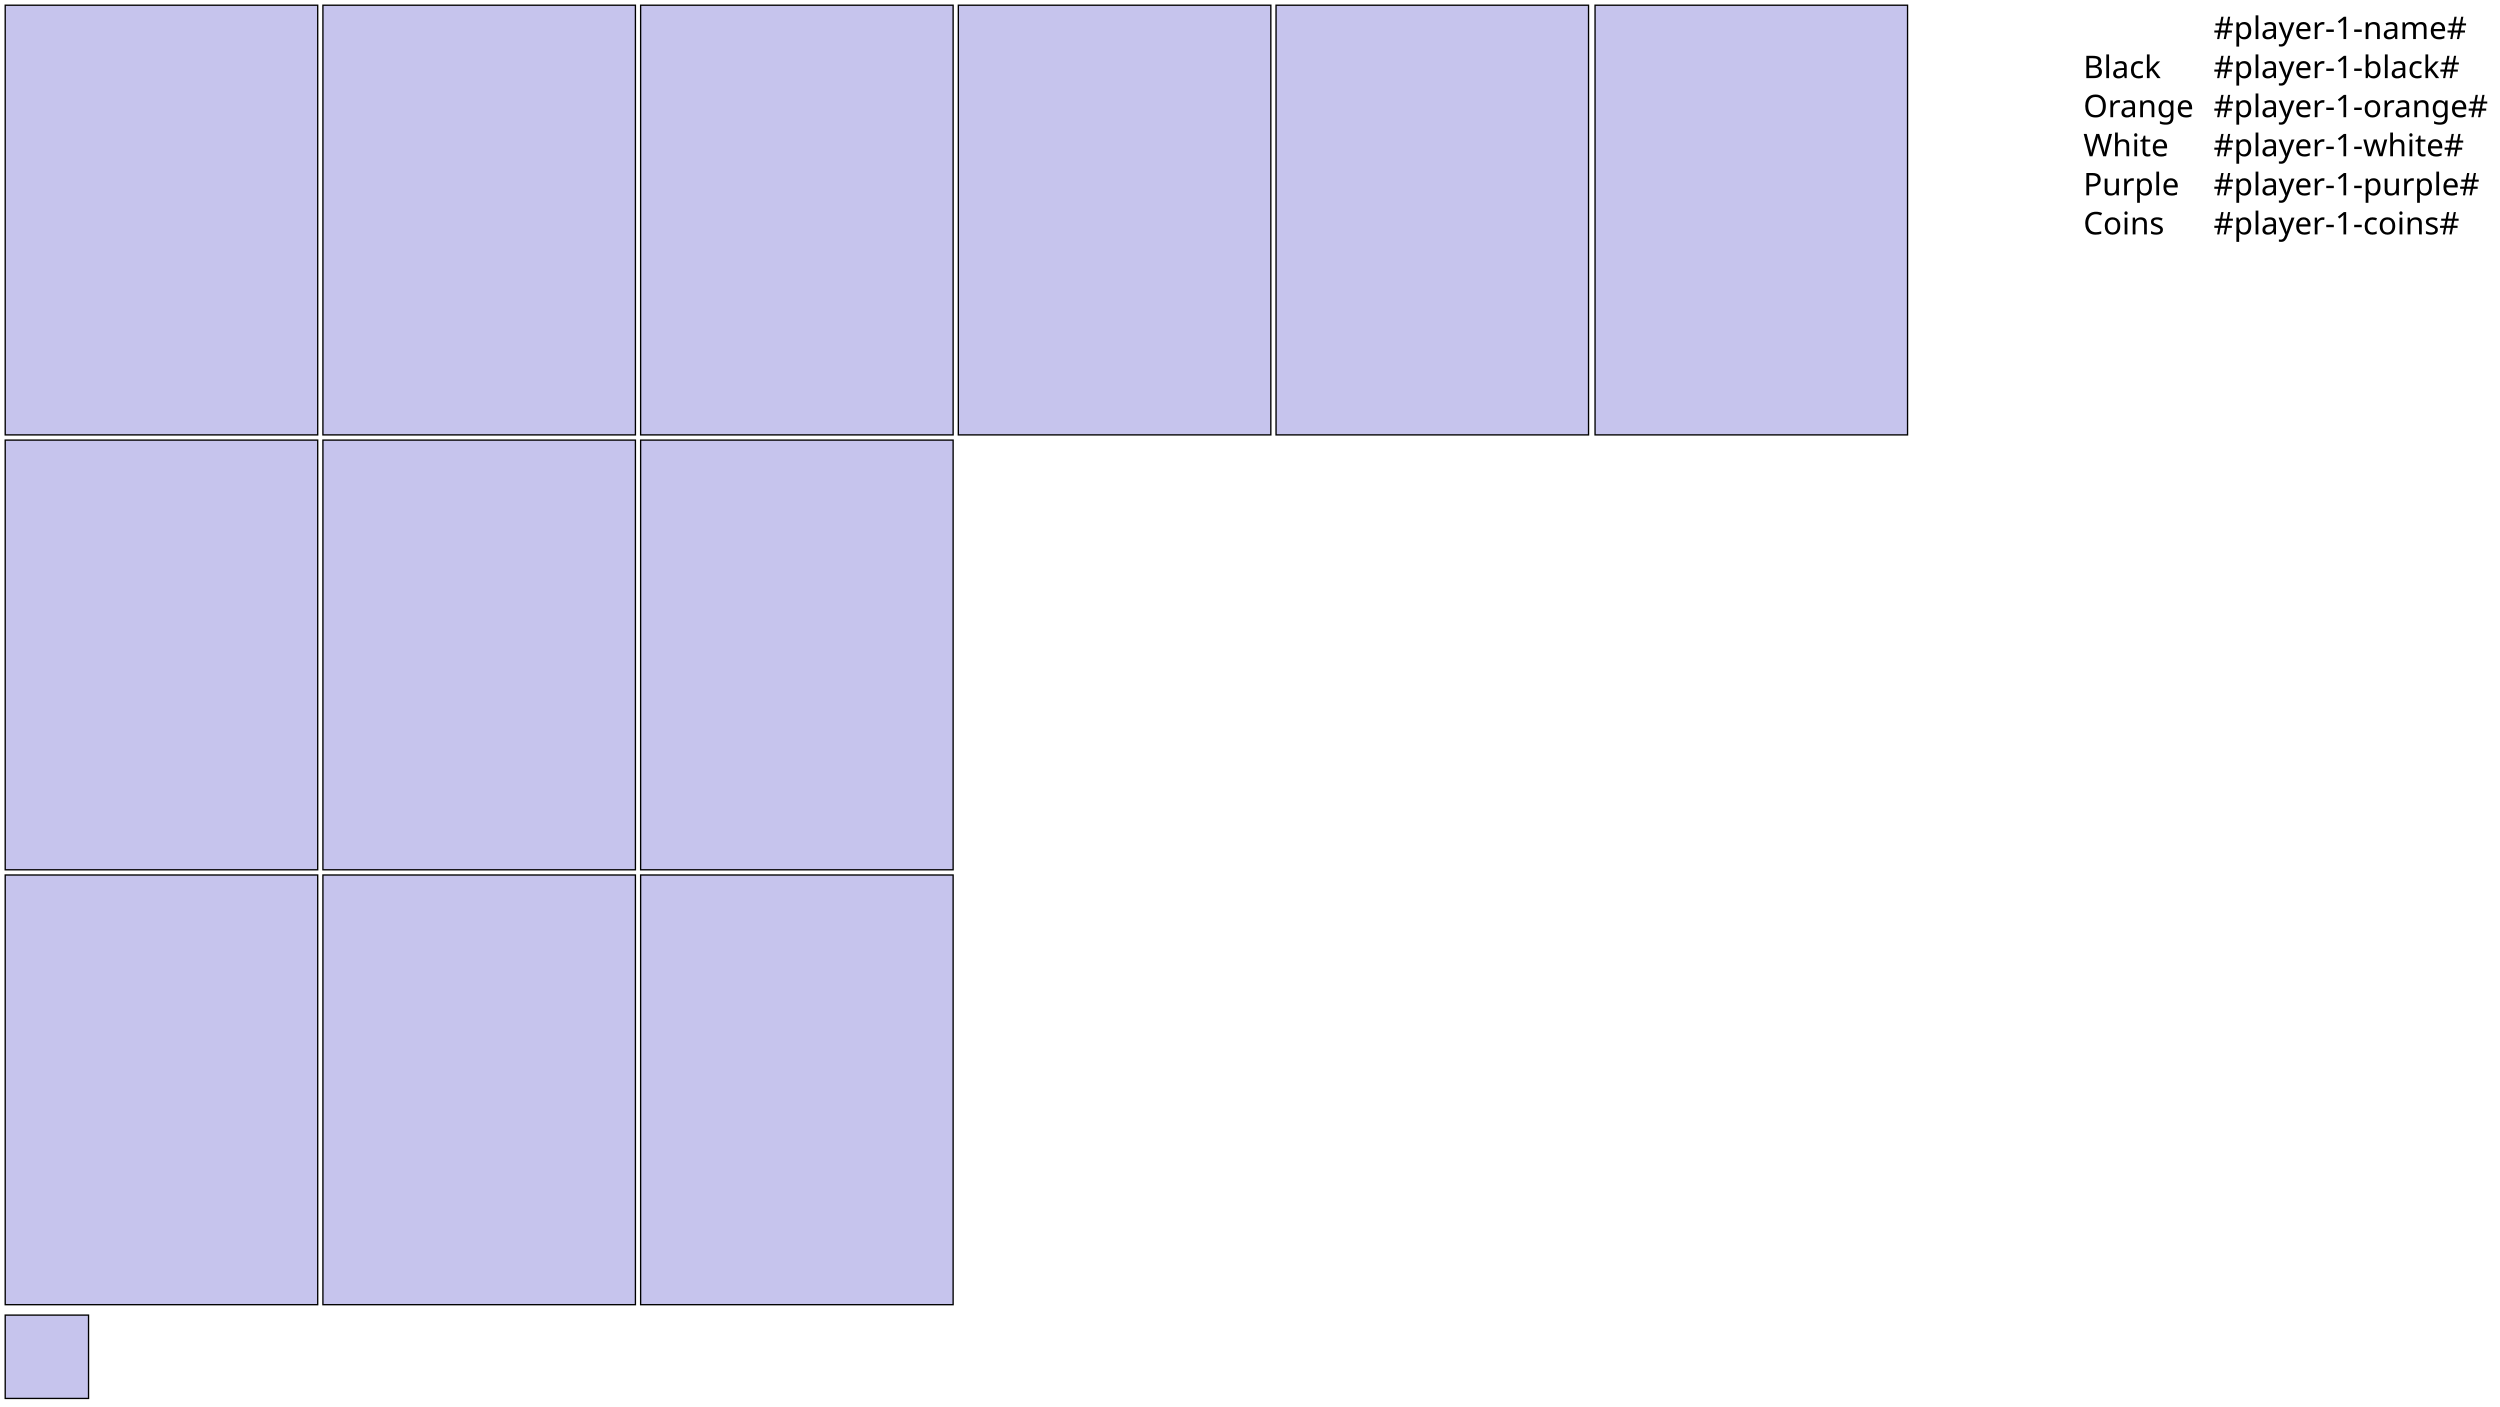
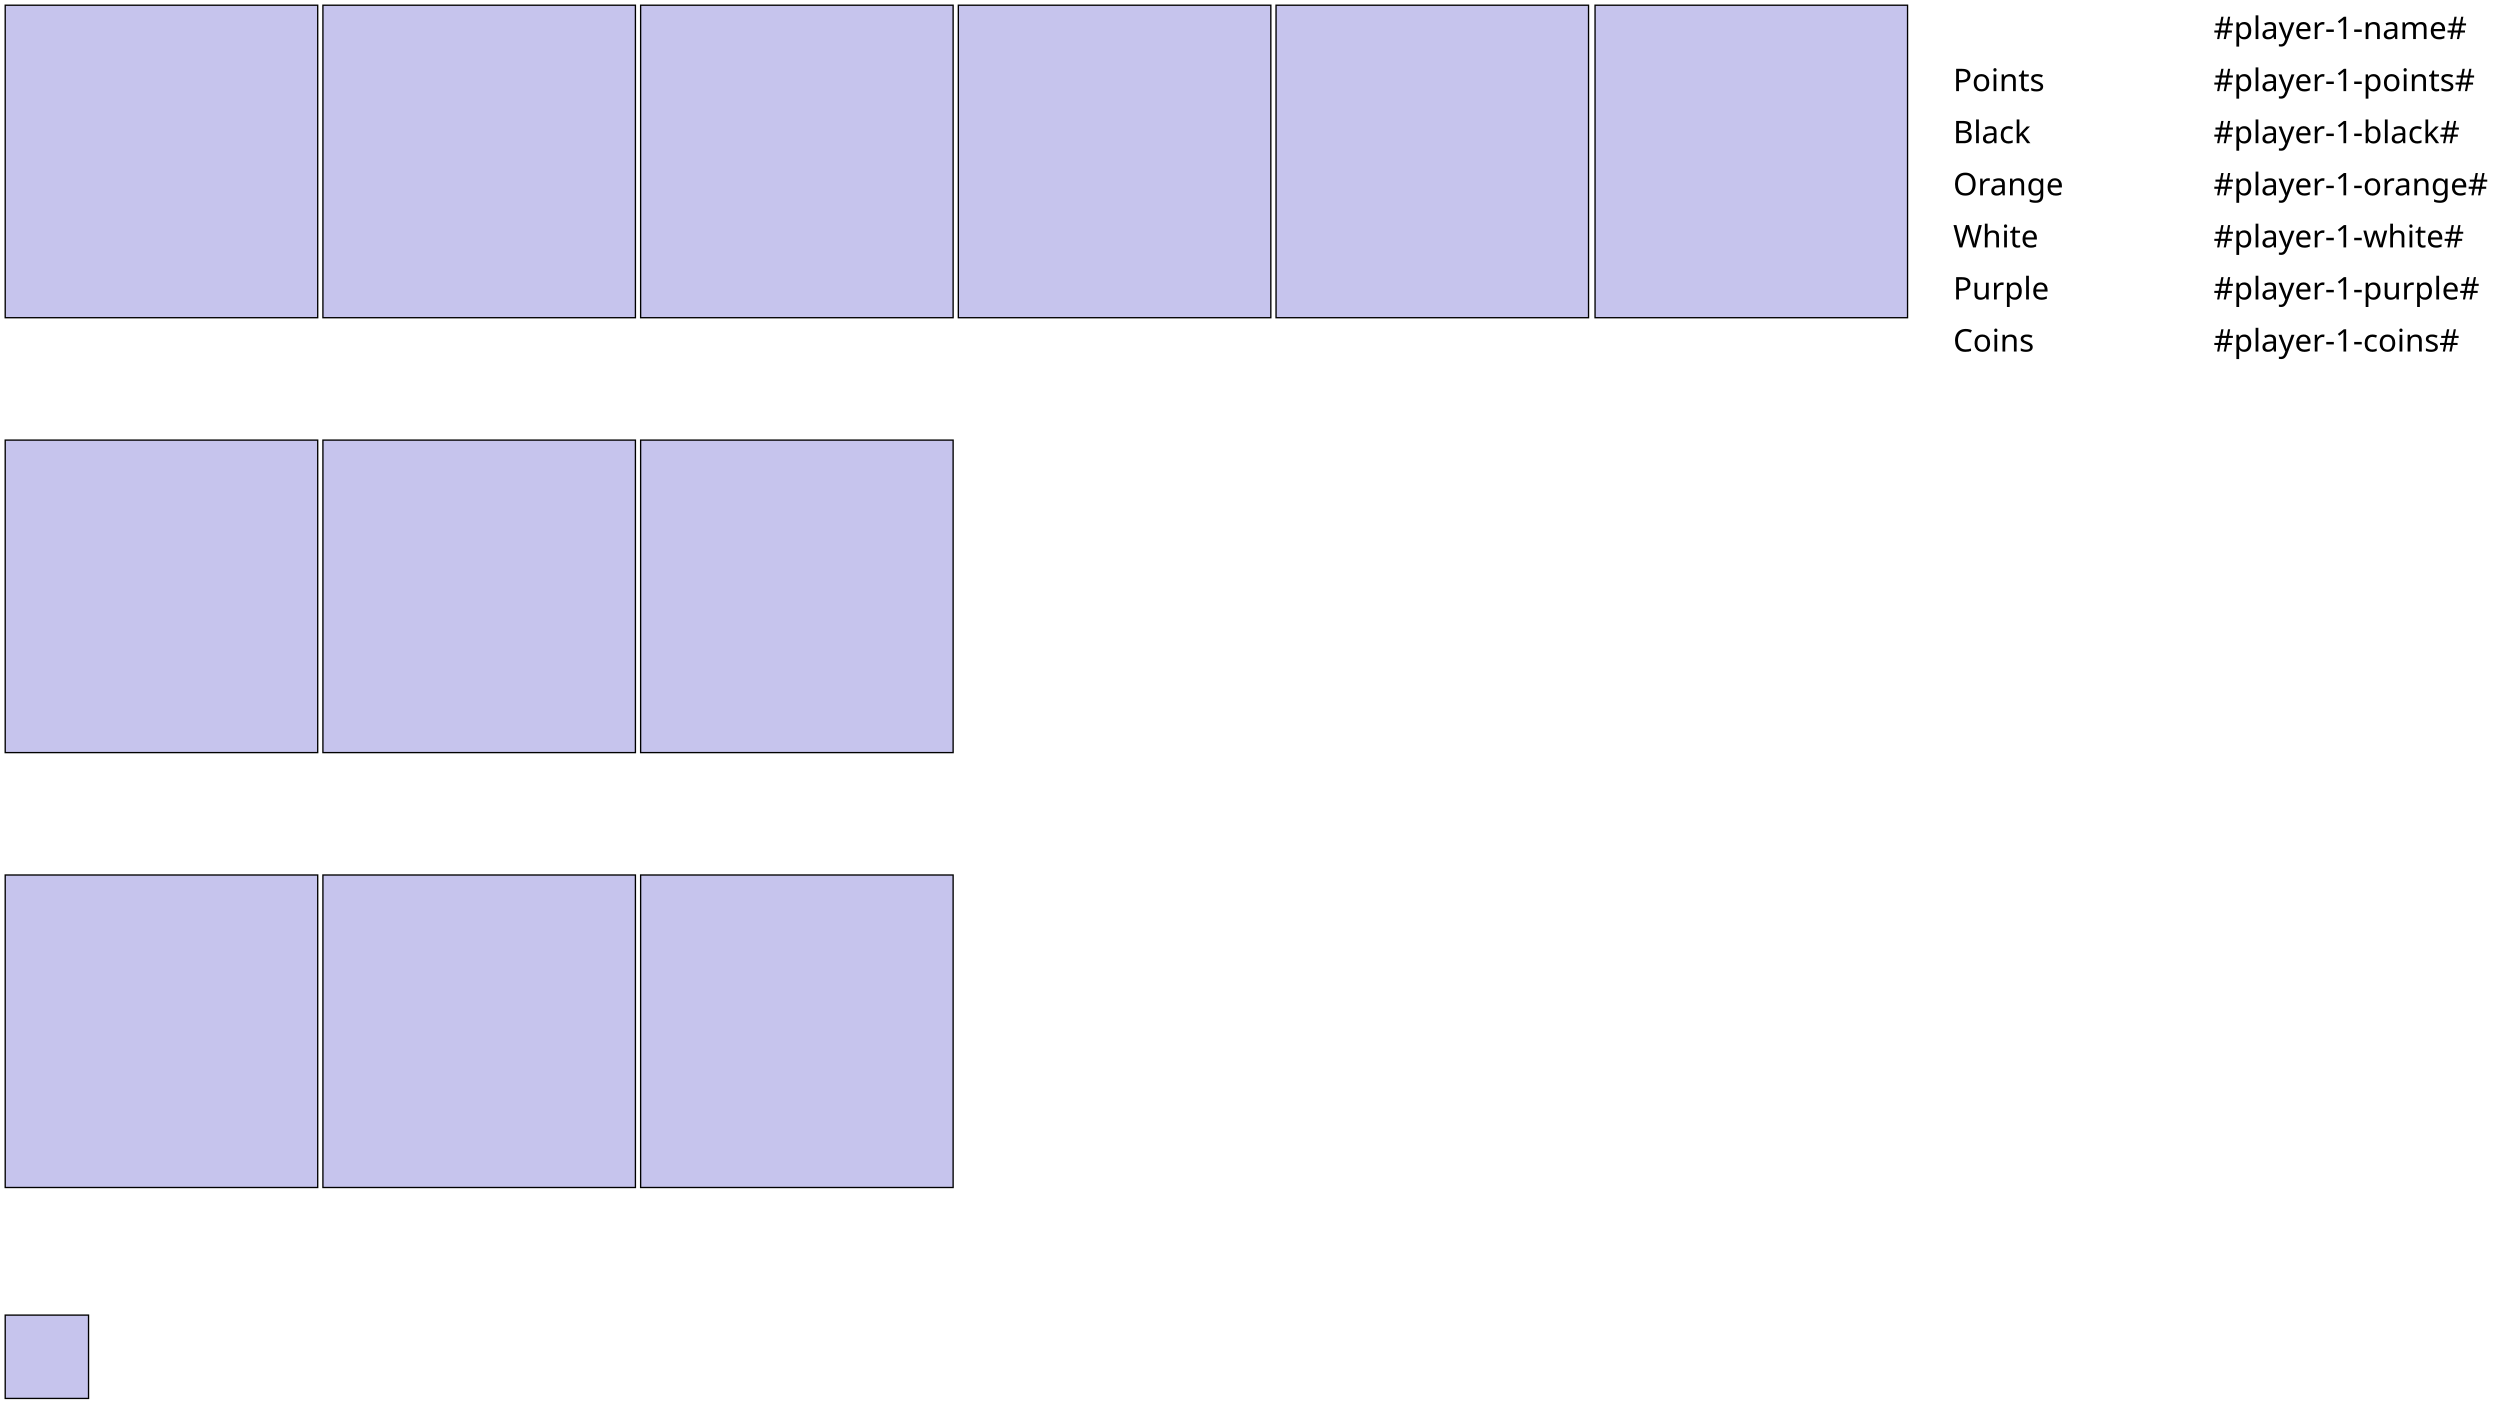
<svg xmlns="http://www.w3.org/2000/svg" width="1920" height="1080" viewBox="0 0 1920 1080" version="1.1" id="svg8">
  <defs id="defs10" />
  <g id="layer1">
    <rect style="fill:#c6c4ed;fill-opacity:0.996;stroke:#000000;stroke-width:1.035;stroke-miterlimit:4;stroke-dasharray:none" id="player_1_hold" width="64" height="64" x="4" y="1010" />
-     <rect style="fill:#c6c4ed;fill-opacity:0.996;stroke:#000000;stroke-width:1.035;stroke-miterlimit:4;stroke-dasharray:none" id="position_1" width="240" height="330" x="4" y="4" />
-     <rect style="fill:#c6c4ed;fill-opacity:1;stroke:#000000;stroke-width:1.035;stroke-miterlimit:4;stroke-dasharray:none" id="position_2" width="240" height="330" x="248" y="4" />
-     <rect style="fill:#c6c4ed;fill-opacity:1;stroke:#000000;stroke-width:1.035;stroke-miterlimit:4;stroke-dasharray:none" id="position_3" width="240" height="330" x="492" y="4" />
-     <rect style="fill:#c6c4ed;fill-opacity:1;stroke:#000000;stroke-width:1.035;stroke-miterlimit:4;stroke-dasharray:none" id="position_4" width="240" height="330" x="736" y="4" />
-     <rect style="fill:#c6c4ed;fill-opacity:1;stroke:#000000;stroke-width:1.035;stroke-miterlimit:4;stroke-dasharray:none" id="position_5" width="240" height="330" x="980" y="4" />
-     <rect style="fill:#c6c4ed;fill-opacity:1;stroke:#000000;stroke-width:1.035;stroke-miterlimit:4;stroke-dasharray:none" id="position_6" width="240" height="330" x="1225" y="4" />
-     <rect style="fill:#c6c4ed;fill-opacity:1;stroke:#000000;stroke-width:1.035;stroke-miterlimit:4;stroke-dasharray:none" id="quest_draw_pile_0" width="240" height="330" x="4" y="338" />
-     <rect style="fill:#c6c4ed;fill-opacity:1;stroke:#000000;stroke-width:1.035;stroke-miterlimit:4;stroke-dasharray:none" id="quest_draw_pile_1" width="240" height="330" x="248" y="338" />
-     <rect style="fill:#c6c4ed;fill-opacity:1;stroke:#000000;stroke-width:1.035;stroke-miterlimit:4;stroke-dasharray:none" id="quest_draw_pile_2" width="240" height="330" x="492" y="338" />
-     <rect style="fill:#c6c4ed;fill-opacity:1;stroke:#000000;stroke-width:1.035;stroke-miterlimit:4;stroke-dasharray:none" id="player_1_quest_0" width="240" height="330" x="4" y="672" />
-     <rect style="fill:#c6c4ed;fill-opacity:1;stroke:#000000;stroke-width:1.035;stroke-miterlimit:4;stroke-dasharray:none" id="player_1_quest_1" width="240" height="330" x="248" y="672" />
-     <rect style="fill:#c6c4ed;fill-opacity:1;stroke:#000000;stroke-width:1.035;stroke-miterlimit:4;stroke-dasharray:none" id="player_1_quest_2" width="240" height="330" x="492" y="672" />
+     <rect style="fill:#c6c4ed;fill-opacity:0.996;stroke:#000000;stroke-width:1.035;stroke-miterlimit:4;stroke-dasharray:none" id="position_1" width="240" height="240" x="4" y="4" />
+     <rect style="fill:#c6c4ed;fill-opacity:1;stroke:#000000;stroke-width:1.035;stroke-miterlimit:4;stroke-dasharray:none" id="position_2" width="240" height="240" x="248" y="4" />
+     <rect style="fill:#c6c4ed;fill-opacity:1;stroke:#000000;stroke-width:1.035;stroke-miterlimit:4;stroke-dasharray:none" id="position_3" width="240" height="240" x="492" y="4" />
+     <rect style="fill:#c6c4ed;fill-opacity:1;stroke:#000000;stroke-width:1.035;stroke-miterlimit:4;stroke-dasharray:none" id="position_4" width="240" height="240" x="736" y="4" />
+     <rect style="fill:#c6c4ed;fill-opacity:1;stroke:#000000;stroke-width:1.035;stroke-miterlimit:4;stroke-dasharray:none" id="position_5" width="240" height="240" x="980" y="4" />
+     <rect style="fill:#c6c4ed;fill-opacity:1;stroke:#000000;stroke-width:1.035;stroke-miterlimit:4;stroke-dasharray:none" id="position_6" width="240" height="240" x="1225" y="4" />
+     <rect style="fill:#c6c4ed;fill-opacity:1;stroke:#000000;stroke-width:1.035;stroke-miterlimit:4;stroke-dasharray:none" id="quest_draw_pile_0" width="240" height="240" x="4" y="338" />
+     <rect style="fill:#c6c4ed;fill-opacity:1;stroke:#000000;stroke-width:1.035;stroke-miterlimit:4;stroke-dasharray:none" id="quest_draw_pile_1" width="240" height="240" x="248" y="338" />
+     <rect style="fill:#c6c4ed;fill-opacity:1;stroke:#000000;stroke-width:1.035;stroke-miterlimit:4;stroke-dasharray:none" id="quest_draw_pile_2" width="240" height="240" x="492" y="338" />
+     <rect style="fill:#c6c4ed;fill-opacity:1;stroke:#000000;stroke-width:1.035;stroke-miterlimit:4;stroke-dasharray:none" id="player_1_quest_0" width="240" height="240" x="4" y="672" />
+     <rect style="fill:#c6c4ed;fill-opacity:1;stroke:#000000;stroke-width:1.035;stroke-miterlimit:4;stroke-dasharray:none" id="player_1_quest_1" width="240" height="240" x="248" y="672" />
+     <rect style="fill:#c6c4ed;fill-opacity:1;stroke:#000000;stroke-width:1.035;stroke-miterlimit:4;stroke-dasharray:none" id="player_1_quest_2" width="240" height="240" x="492" y="672" />
    <text xml:space="preserve" id="user-0-label" style="font-size:24px;line-height:1.25;font-family:sans-serif;letter-spacing:0px;word-spacing:0px;white-space:pre;shape-inside:url(#rect1859)" transform="translate(0,0)">
      <tspan x="1700" y="30" id="tspan1009">#player-1-name#</tspan>
    </text>
    <text xml:space="preserve" id="user-0-label" style="font-size:24px;line-height:1.25;font-family:sans-serif;letter-spacing:0px;word-spacing:0px;white-space:pre;shape-inside:url(#rect1859)" transform="translate(0,0)">
-       <tspan x="1600" y="60" id="tspan1009">Black</tspan>
+       <tspan x="1500" y="70" id="tspan1009">Points</tspan>
    </text>
    <text xml:space="preserve" id="user-0-label" style="font-size:24px;line-height:1.25;font-family:sans-serif;letter-spacing:0px;word-spacing:0px;white-space:pre;shape-inside:url(#rect1859)" transform="translate(0,0)">
-       <tspan x="1700" y="60" id="tspan1009">#player-1-black#</tspan>
+       <tspan x="1700" y="70" id="tspan1009">#player-1-points#</tspan>
    </text>
    <text xml:space="preserve" id="user-0-label" style="font-size:24px;line-height:1.25;font-family:sans-serif;letter-spacing:0px;word-spacing:0px;white-space:pre;shape-inside:url(#rect1859)" transform="translate(0,0)">
-       <tspan x="1600" y="90" id="tspan1009">Orange</tspan>
+       <tspan x="1500" y="110" id="tspan1009">Black</tspan>
    </text>
    <text xml:space="preserve" id="user-0-label" style="font-size:24px;line-height:1.25;font-family:sans-serif;letter-spacing:0px;word-spacing:0px;white-space:pre;shape-inside:url(#rect1859)" transform="translate(0,0)">
-       <tspan x="1700" y="90" id="tspan1009">#player-1-orange#</tspan>
+       <tspan x="1700" y="110" id="tspan1009">#player-1-black#</tspan>
    </text>
    <text xml:space="preserve" id="user-0-label" style="font-size:24px;line-height:1.25;font-family:sans-serif;letter-spacing:0px;word-spacing:0px;white-space:pre;shape-inside:url(#rect1859)" transform="translate(0,0)">
-       <tspan x="1600" y="120" id="tspan1009">White</tspan>
+       <tspan x="1500" y="150" id="tspan1009">Orange</tspan>
    </text>
    <text xml:space="preserve" id="user-0-label" style="font-size:24px;line-height:1.25;font-family:sans-serif;letter-spacing:0px;word-spacing:0px;white-space:pre;shape-inside:url(#rect1859)" transform="translate(0,0)">
-       <tspan x="1700" y="120" id="tspan1009">#player-1-white#</tspan>
+       <tspan x="1700" y="150" id="tspan1009">#player-1-orange#</tspan>
    </text>
    <text xml:space="preserve" id="user-0-label" style="font-size:24px;line-height:1.25;font-family:sans-serif;letter-spacing:0px;word-spacing:0px;white-space:pre;shape-inside:url(#rect1859)" transform="translate(0,0)">
-       <tspan x="1600" y="150" id="tspan1009">Purple</tspan>
+       <tspan x="1500" y="190" id="tspan1009">White</tspan>
    </text>
    <text xml:space="preserve" id="user-0-label" style="font-size:24px;line-height:1.25;font-family:sans-serif;letter-spacing:0px;word-spacing:0px;white-space:pre;shape-inside:url(#rect1859)" transform="translate(0,0)">
-       <tspan x="1700" y="150" id="tspan1009">#player-1-purple#</tspan>
+       <tspan x="1700" y="190" id="tspan1009">#player-1-white#</tspan>
    </text>
    <text xml:space="preserve" id="user-0-label" style="font-size:24px;line-height:1.25;font-family:sans-serif;letter-spacing:0px;word-spacing:0px;white-space:pre;shape-inside:url(#rect1859)" transform="translate(0,0)">
-       <tspan x="1600" y="180" id="tspan1009">Coins</tspan>
+       <tspan x="1500" y="230" id="tspan1009">Purple</tspan>
    </text>
    <text xml:space="preserve" id="user-0-label" style="font-size:24px;line-height:1.25;font-family:sans-serif;letter-spacing:0px;word-spacing:0px;white-space:pre;shape-inside:url(#rect1859)" transform="translate(0,0)">
-       <tspan x="1700" y="180" id="tspan1009">#player-1-coins#</tspan>
+       <tspan x="1700" y="230" id="tspan1009">#player-1-purple#</tspan>
+     </text>
+     <text xml:space="preserve" id="user-0-label" style="font-size:24px;line-height:1.25;font-family:sans-serif;letter-spacing:0px;word-spacing:0px;white-space:pre;shape-inside:url(#rect1859)" transform="translate(0,0)">
+       <tspan x="1500" y="270" id="tspan1009">Coins</tspan>
+     </text>
+     <text xml:space="preserve" id="user-0-label" style="font-size:24px;line-height:1.25;font-family:sans-serif;letter-spacing:0px;word-spacing:0px;white-space:pre;shape-inside:url(#rect1859)" transform="translate(0,0)">
+       <tspan x="1700" y="270" id="tspan1009">#player-1-coins#</tspan>
    </text>
  </g>
</svg>
